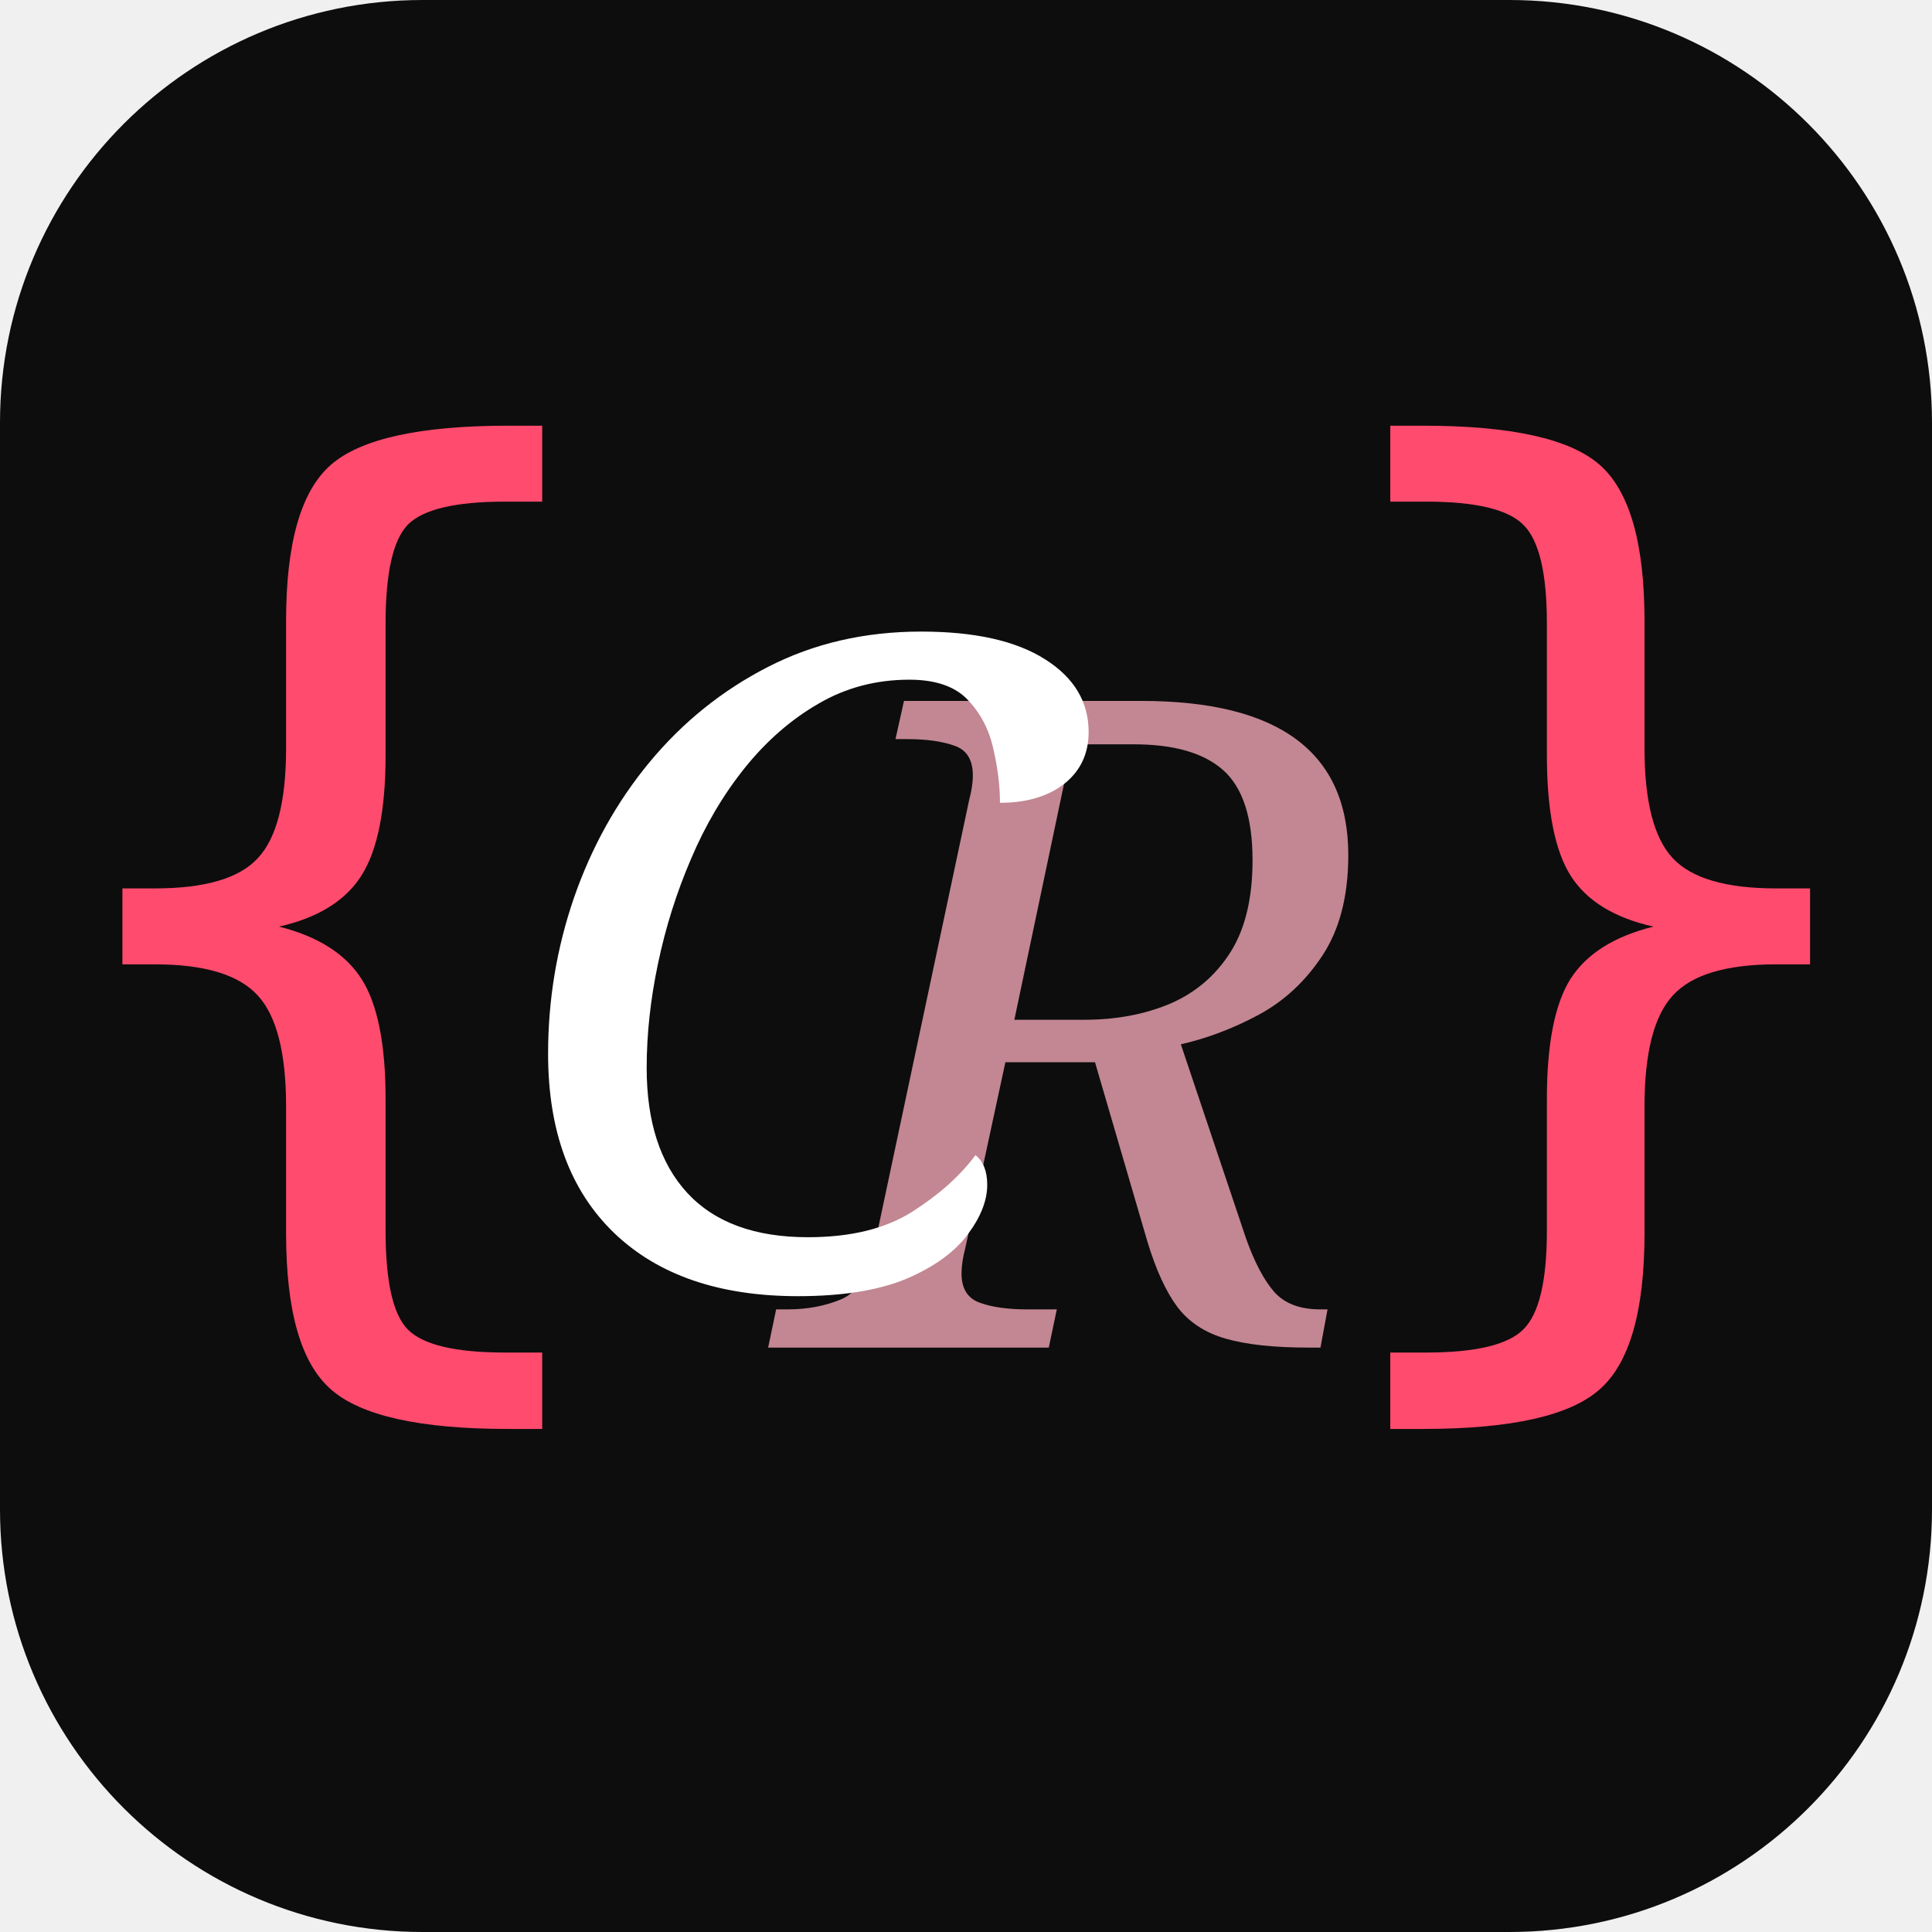
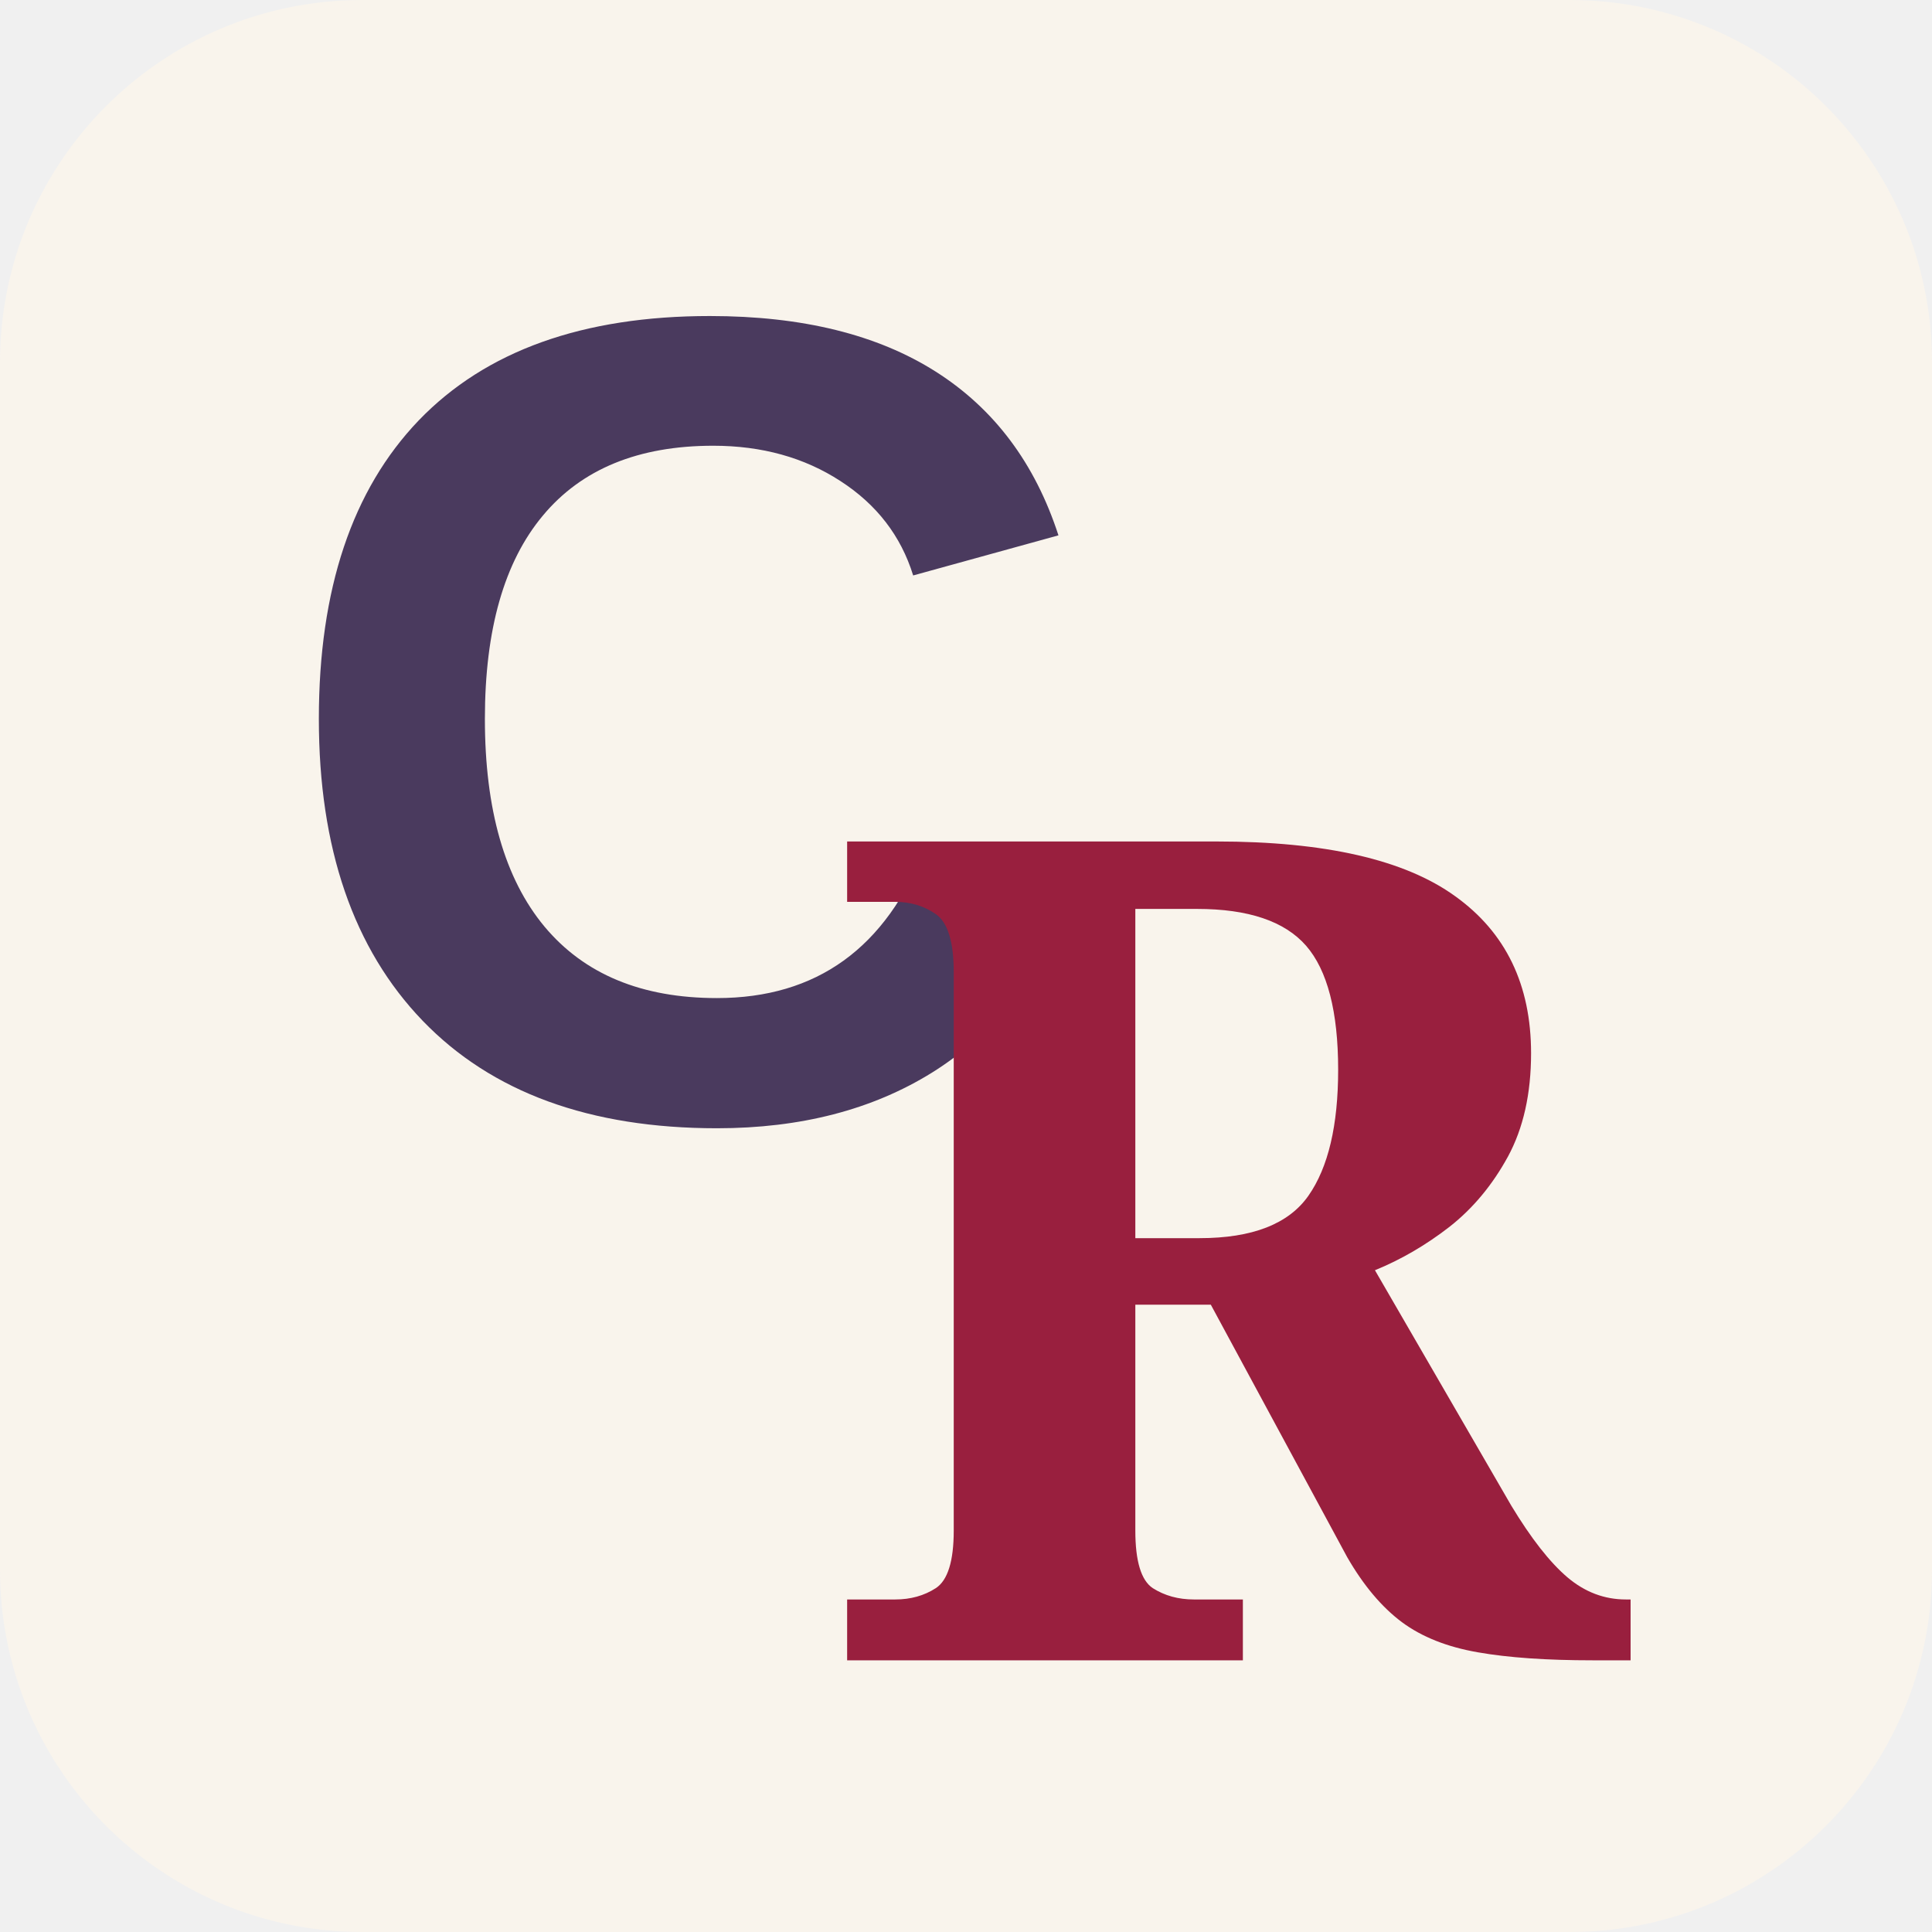
<svg xmlns="http://www.w3.org/2000/svg" width="512" height="512" viewBox="0 0 64 64">
-   <rect width="64" height="64" rx="14" fill="#0D0D0D" />
-   <text x="11" y="29" font-family="monospace" font-size="36" fill="#FF4B6E" text-anchor="middle" dominant-baseline="central">{</text>
-   <text x="53" y="29" font-family="monospace" font-size="36" fill="#FF4B6E" text-anchor="middle" dominant-baseline="central">}</text>
-   <text x="36" y="33" font-family="Georgia,serif" font-size="30" font-style="italic" fill="#FFB0C0" opacity="0.75" text-anchor="middle" dominant-baseline="central">R</text>
-   <text x="26" y="31" font-family="Georgia,serif" font-size="30" font-style="italic" fill="white" text-anchor="middle" dominant-baseline="central">C</text>
+   <rect width="64" height="64" rx="12" fill="#f9f4ec" />
+   <text x="9" y="37" font-family="'Plus Jakarta Sans', Arial, sans-serif" font-size="38" font-weight="700" fill="#4A3A5E">C</text>
+   <text x="27" y="55" font-family="'Cormorant Garamond', Georgia, serif" font-size="38" font-weight="700" fill="#991f3e">R</text>
</svg>
